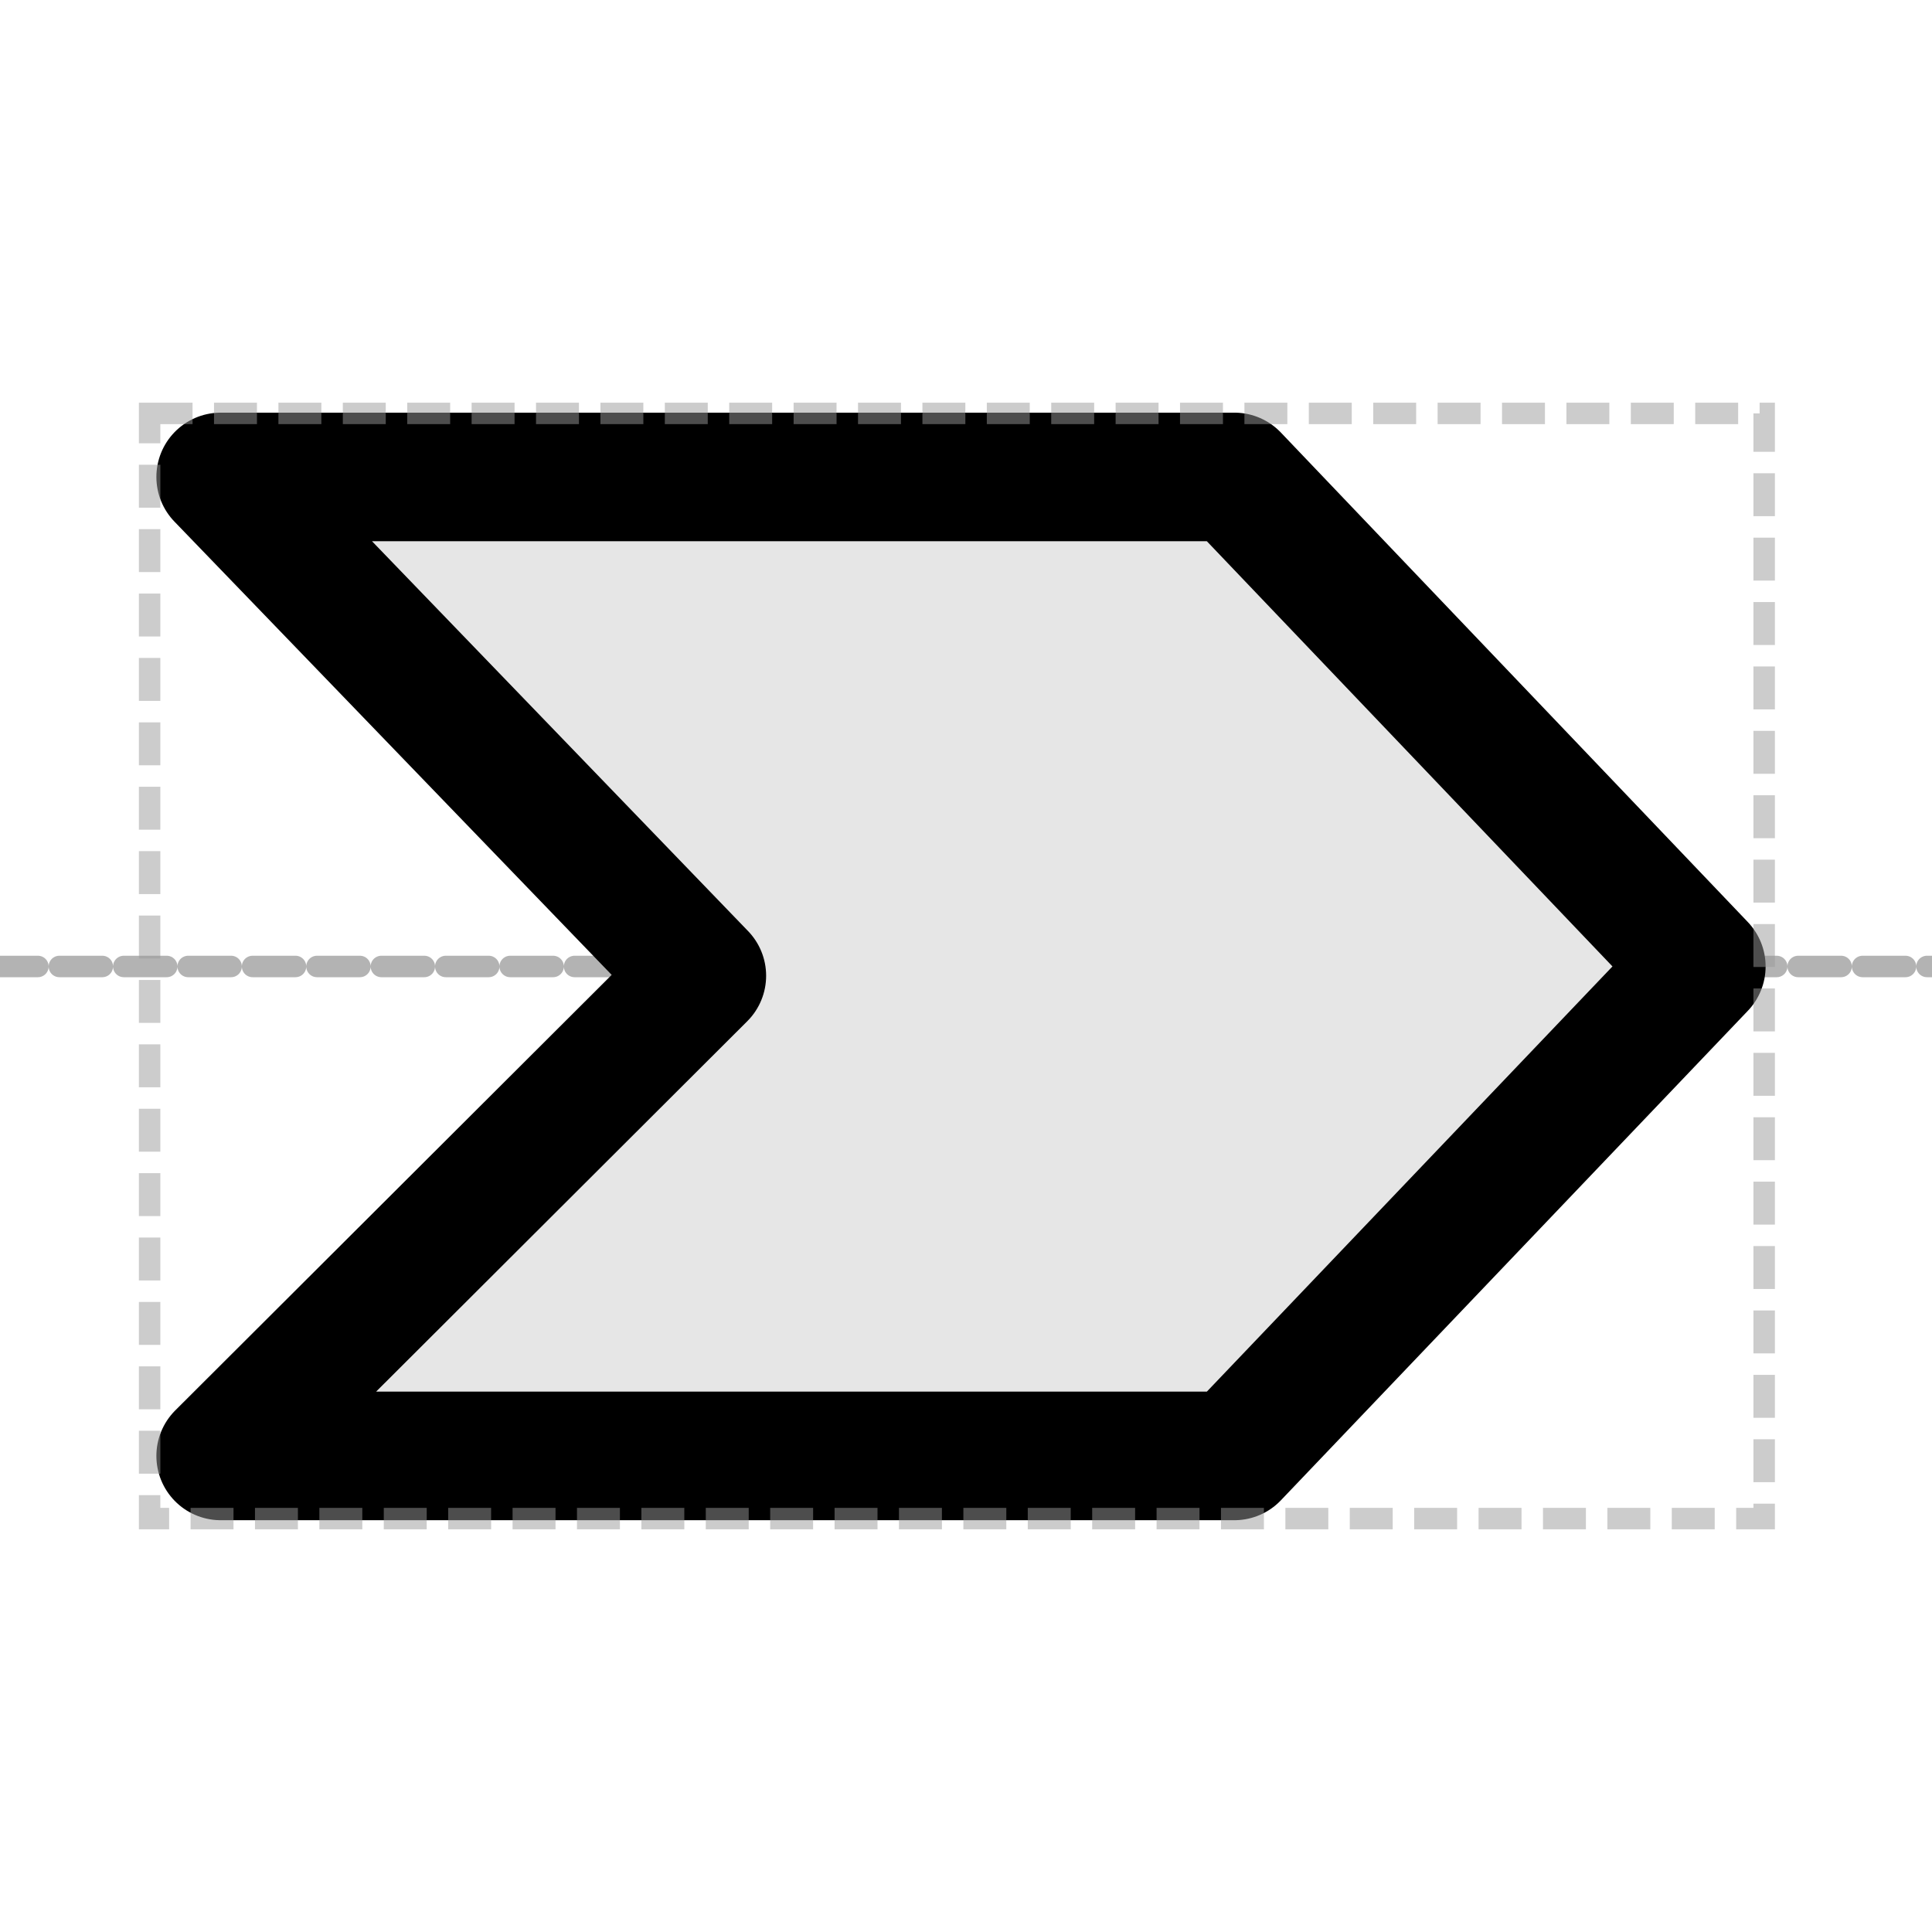
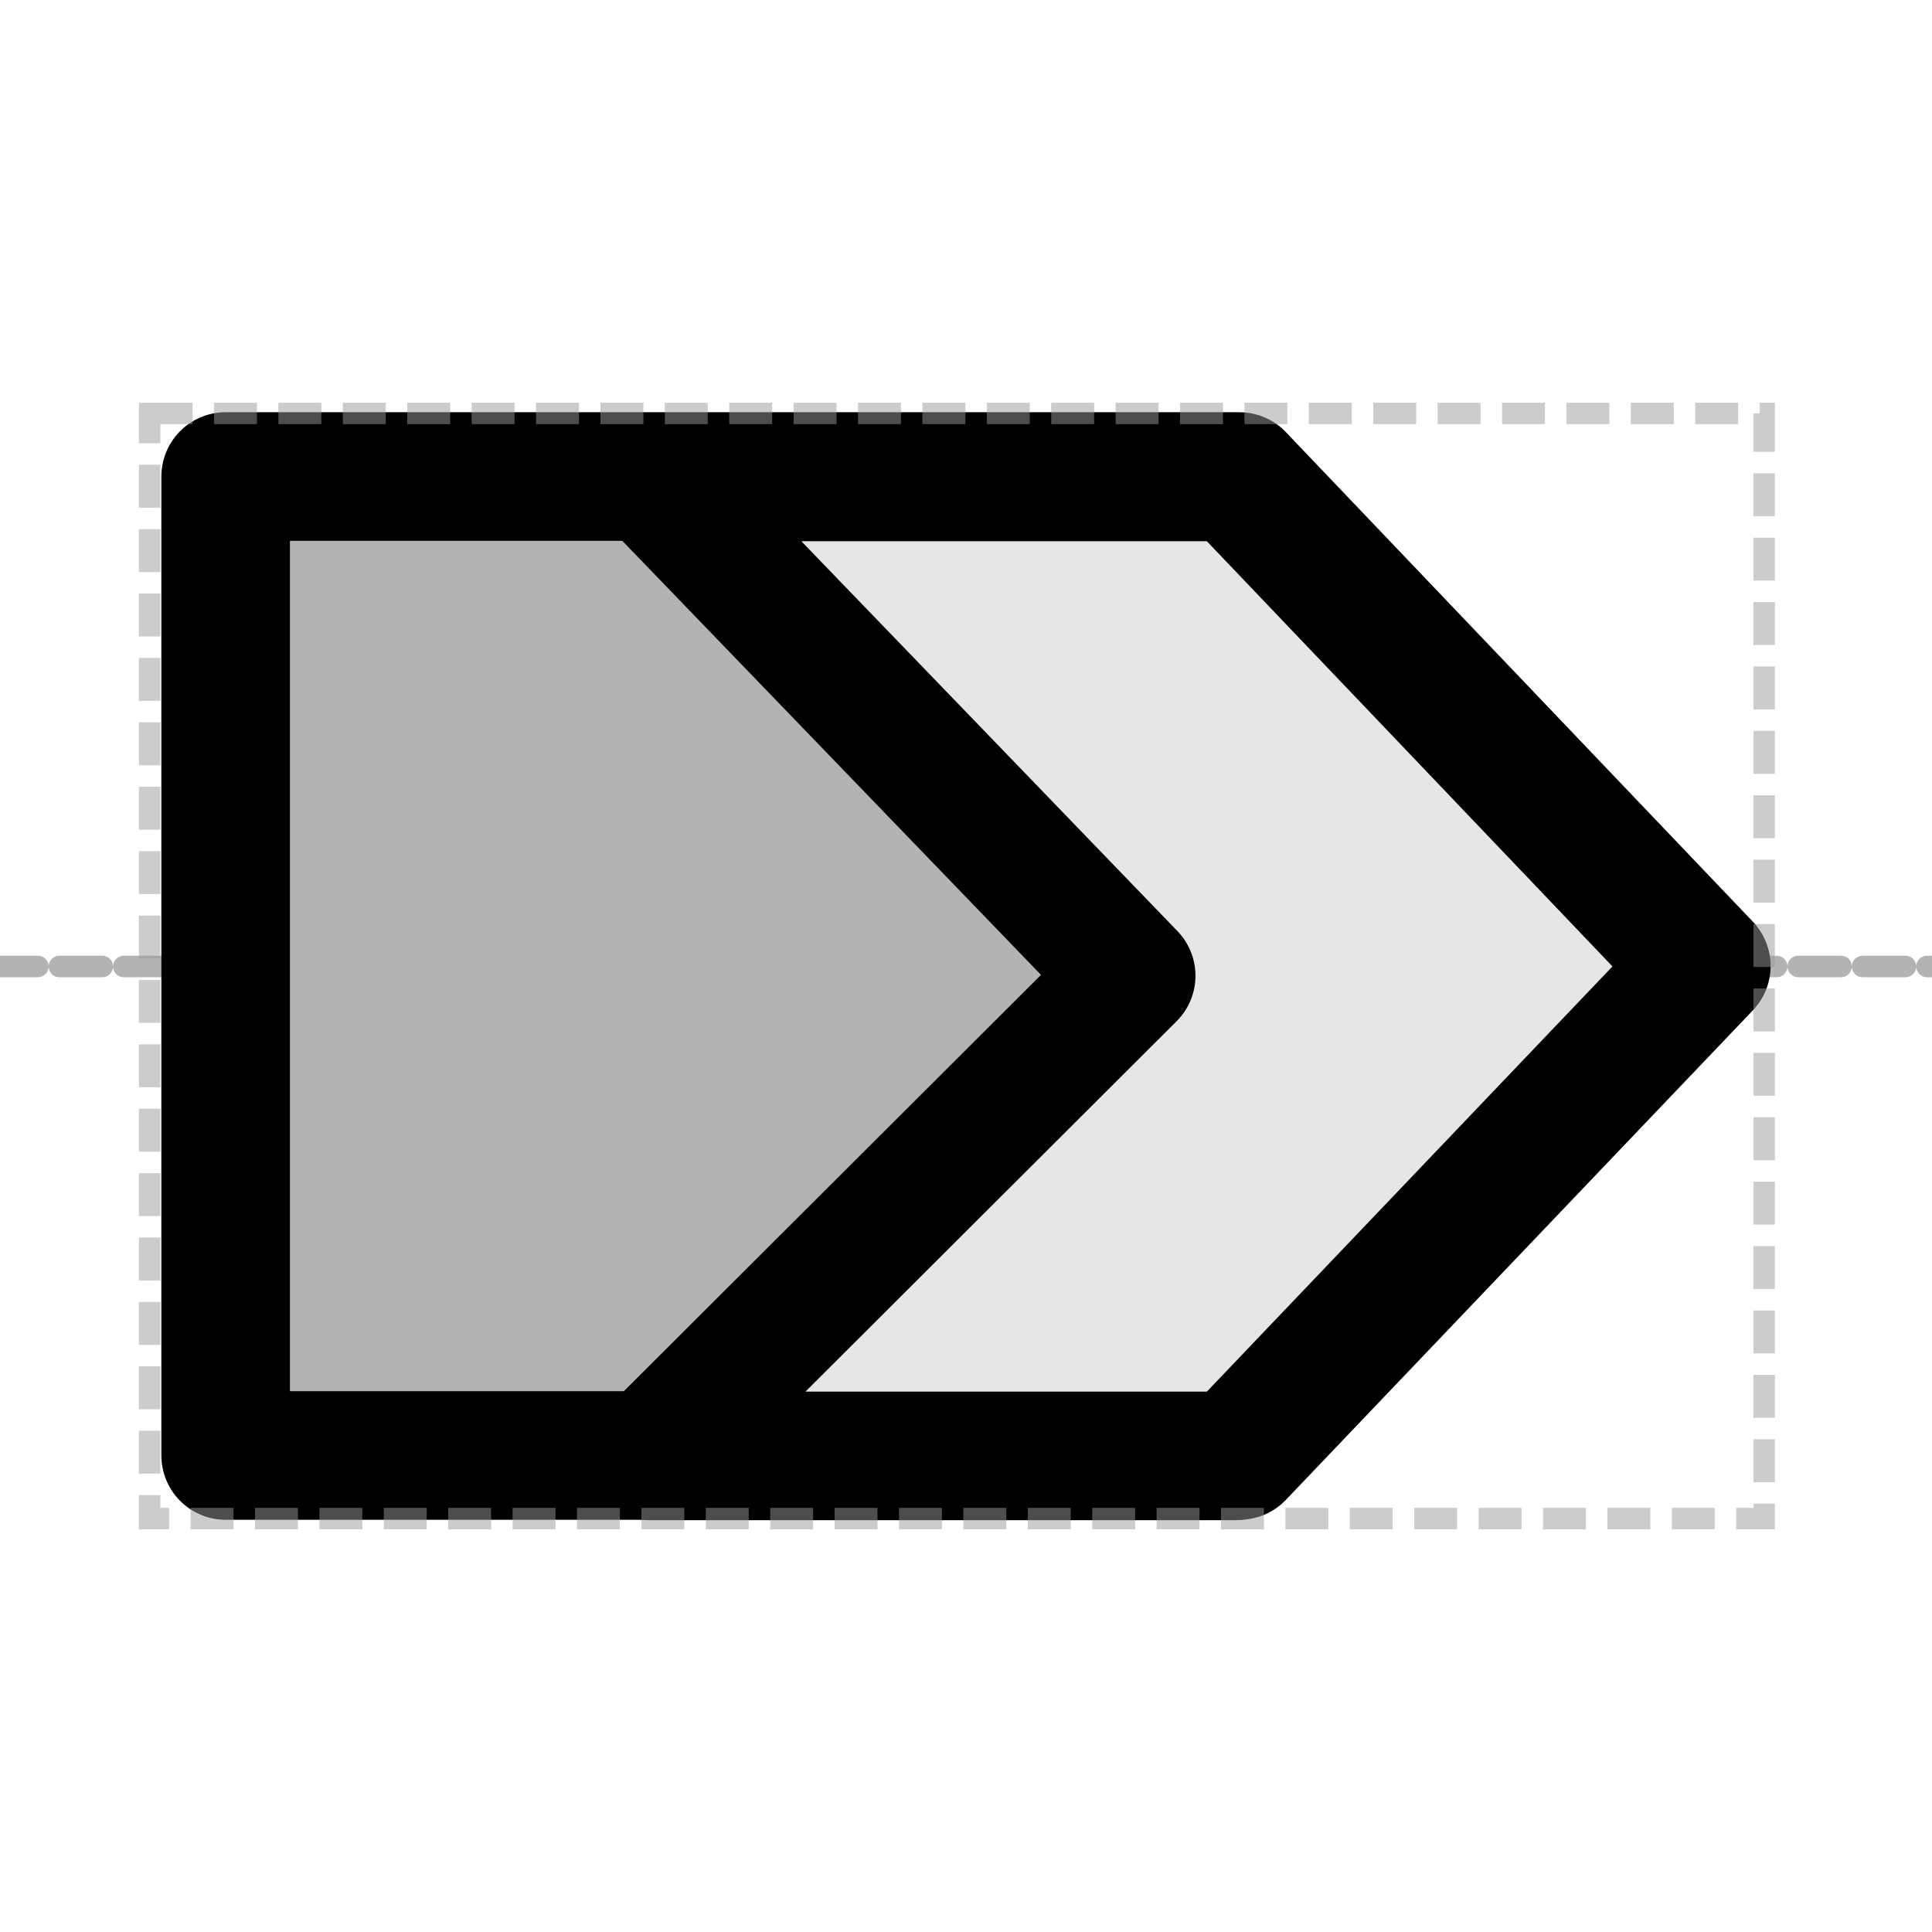
<svg xmlns="http://www.w3.org/2000/svg" viewBox="0 0 45 45" version="1.1" xml:space="preserve" x="0px" y="0px" width="0.5in" height="0.5in" id="svg2">
  <defs id="defs4">
    <style type="text/css" id="style6">
      path,circle {
        stroke:#000000;
        stroke-width: 3;
        stroke-linecap: round;
        stroke-linejoin: round;
        fill: none
      }</style>
    <style id="style6-7" type="text/css">
      path,circle {
        stroke:#000000;
        stroke-width: 3;
        stroke-linecap: round;
        stroke-linejoin: round;
        fill: none
      }</style>
    <style id="style6-1" type="text/css">
      path,circle {
        stroke:#000000;
        stroke-width: 3;
        stroke-linecap: round;
        stroke-linejoin: round;
        fill: none
      }</style>
+     <style id="style6-0" type="text/css">
+       path,circle {
+         stroke:#000000;
+         stroke-width: 3;
+         stroke-linecap: round;
+         stroke-linejoin: round;
+         fill: none
+       }</style>
  </defs>
  <path style="opacity:1;fill:none;fill-opacity:1;stroke:#b3b3b3;stroke-width:0.5;stroke-linecap:round;stroke-linejoin:miter;stroke-miterlimit:4;stroke-dasharray:1, 0.5;stroke-dashoffset:0;stroke-opacity:1" d="m -0.117,22.511 45.233,0" id="path4135" />
-   <path d="m 5.14,33.911 23.611,0 10.876,-11.401 -10.876,-11.401 -23.611,0 11.207,11.618 z" id="path8" style="fill:#e6e6e6;stroke:#000000;stroke-width:2.995;stroke-linecap:round;stroke-linejoin:round" />
+   <path style="fill:#b3b3b3;stroke:#000000;stroke-width:2.995;stroke-linecap:round;stroke-linejoin:round" id="path8-5" d="m 5.256,33.901 23.611,0 10.876,-11.401 -10.876,-11.401 -23.611,0 z" />
+   <path d="m 15.14,33.911 13.611,0 10.876,-11.401 -10.876,-11.401 -13.611,0 11.207,11.618 z" id="path8" style="fill:#e6e6e6;stroke:#000000;stroke-width:2.995;stroke-linecap:round;stroke-linejoin:round" />
  <rect style="opacity:0.5;fill:none;fill-opacity:1;stroke:#999999;stroke-width:0.5;stroke-miterlimit:4;stroke-dasharray:1, 0.5;stroke-dashoffset:0;stroke-opacity:1" id="rect3340" width="37.606" height="25.742" x="3.485" y="9.629" />
</svg>
